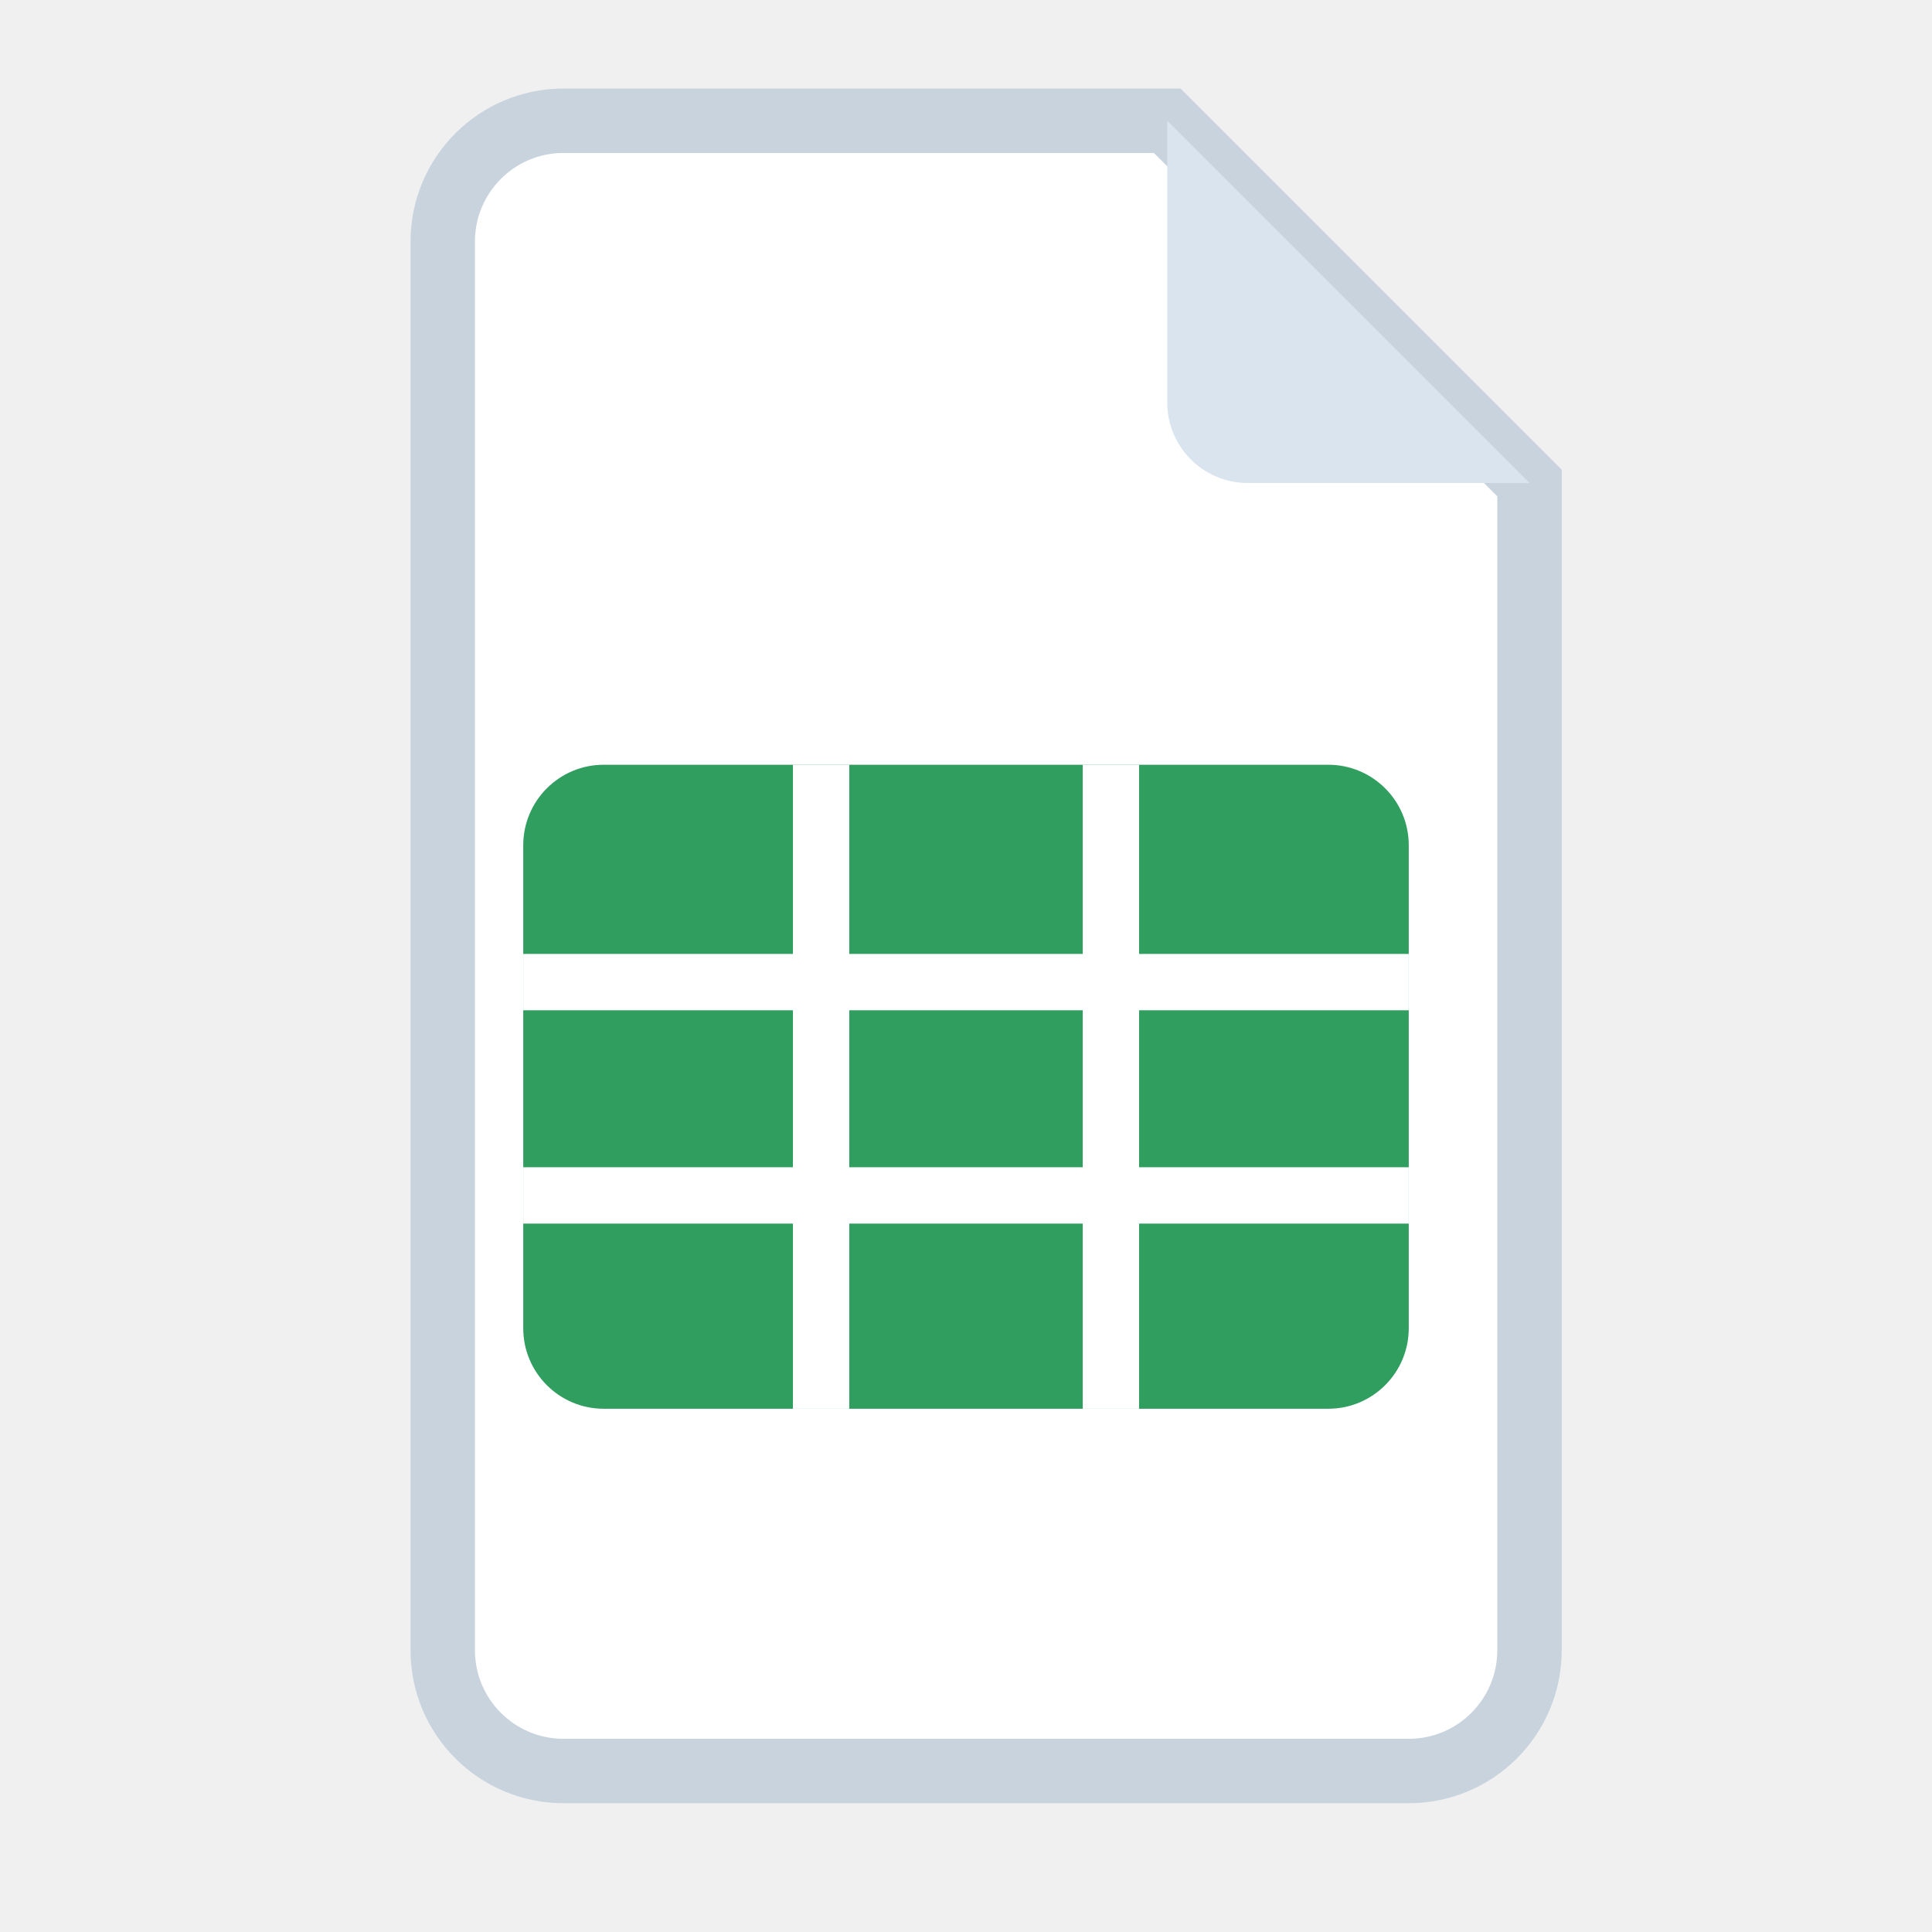
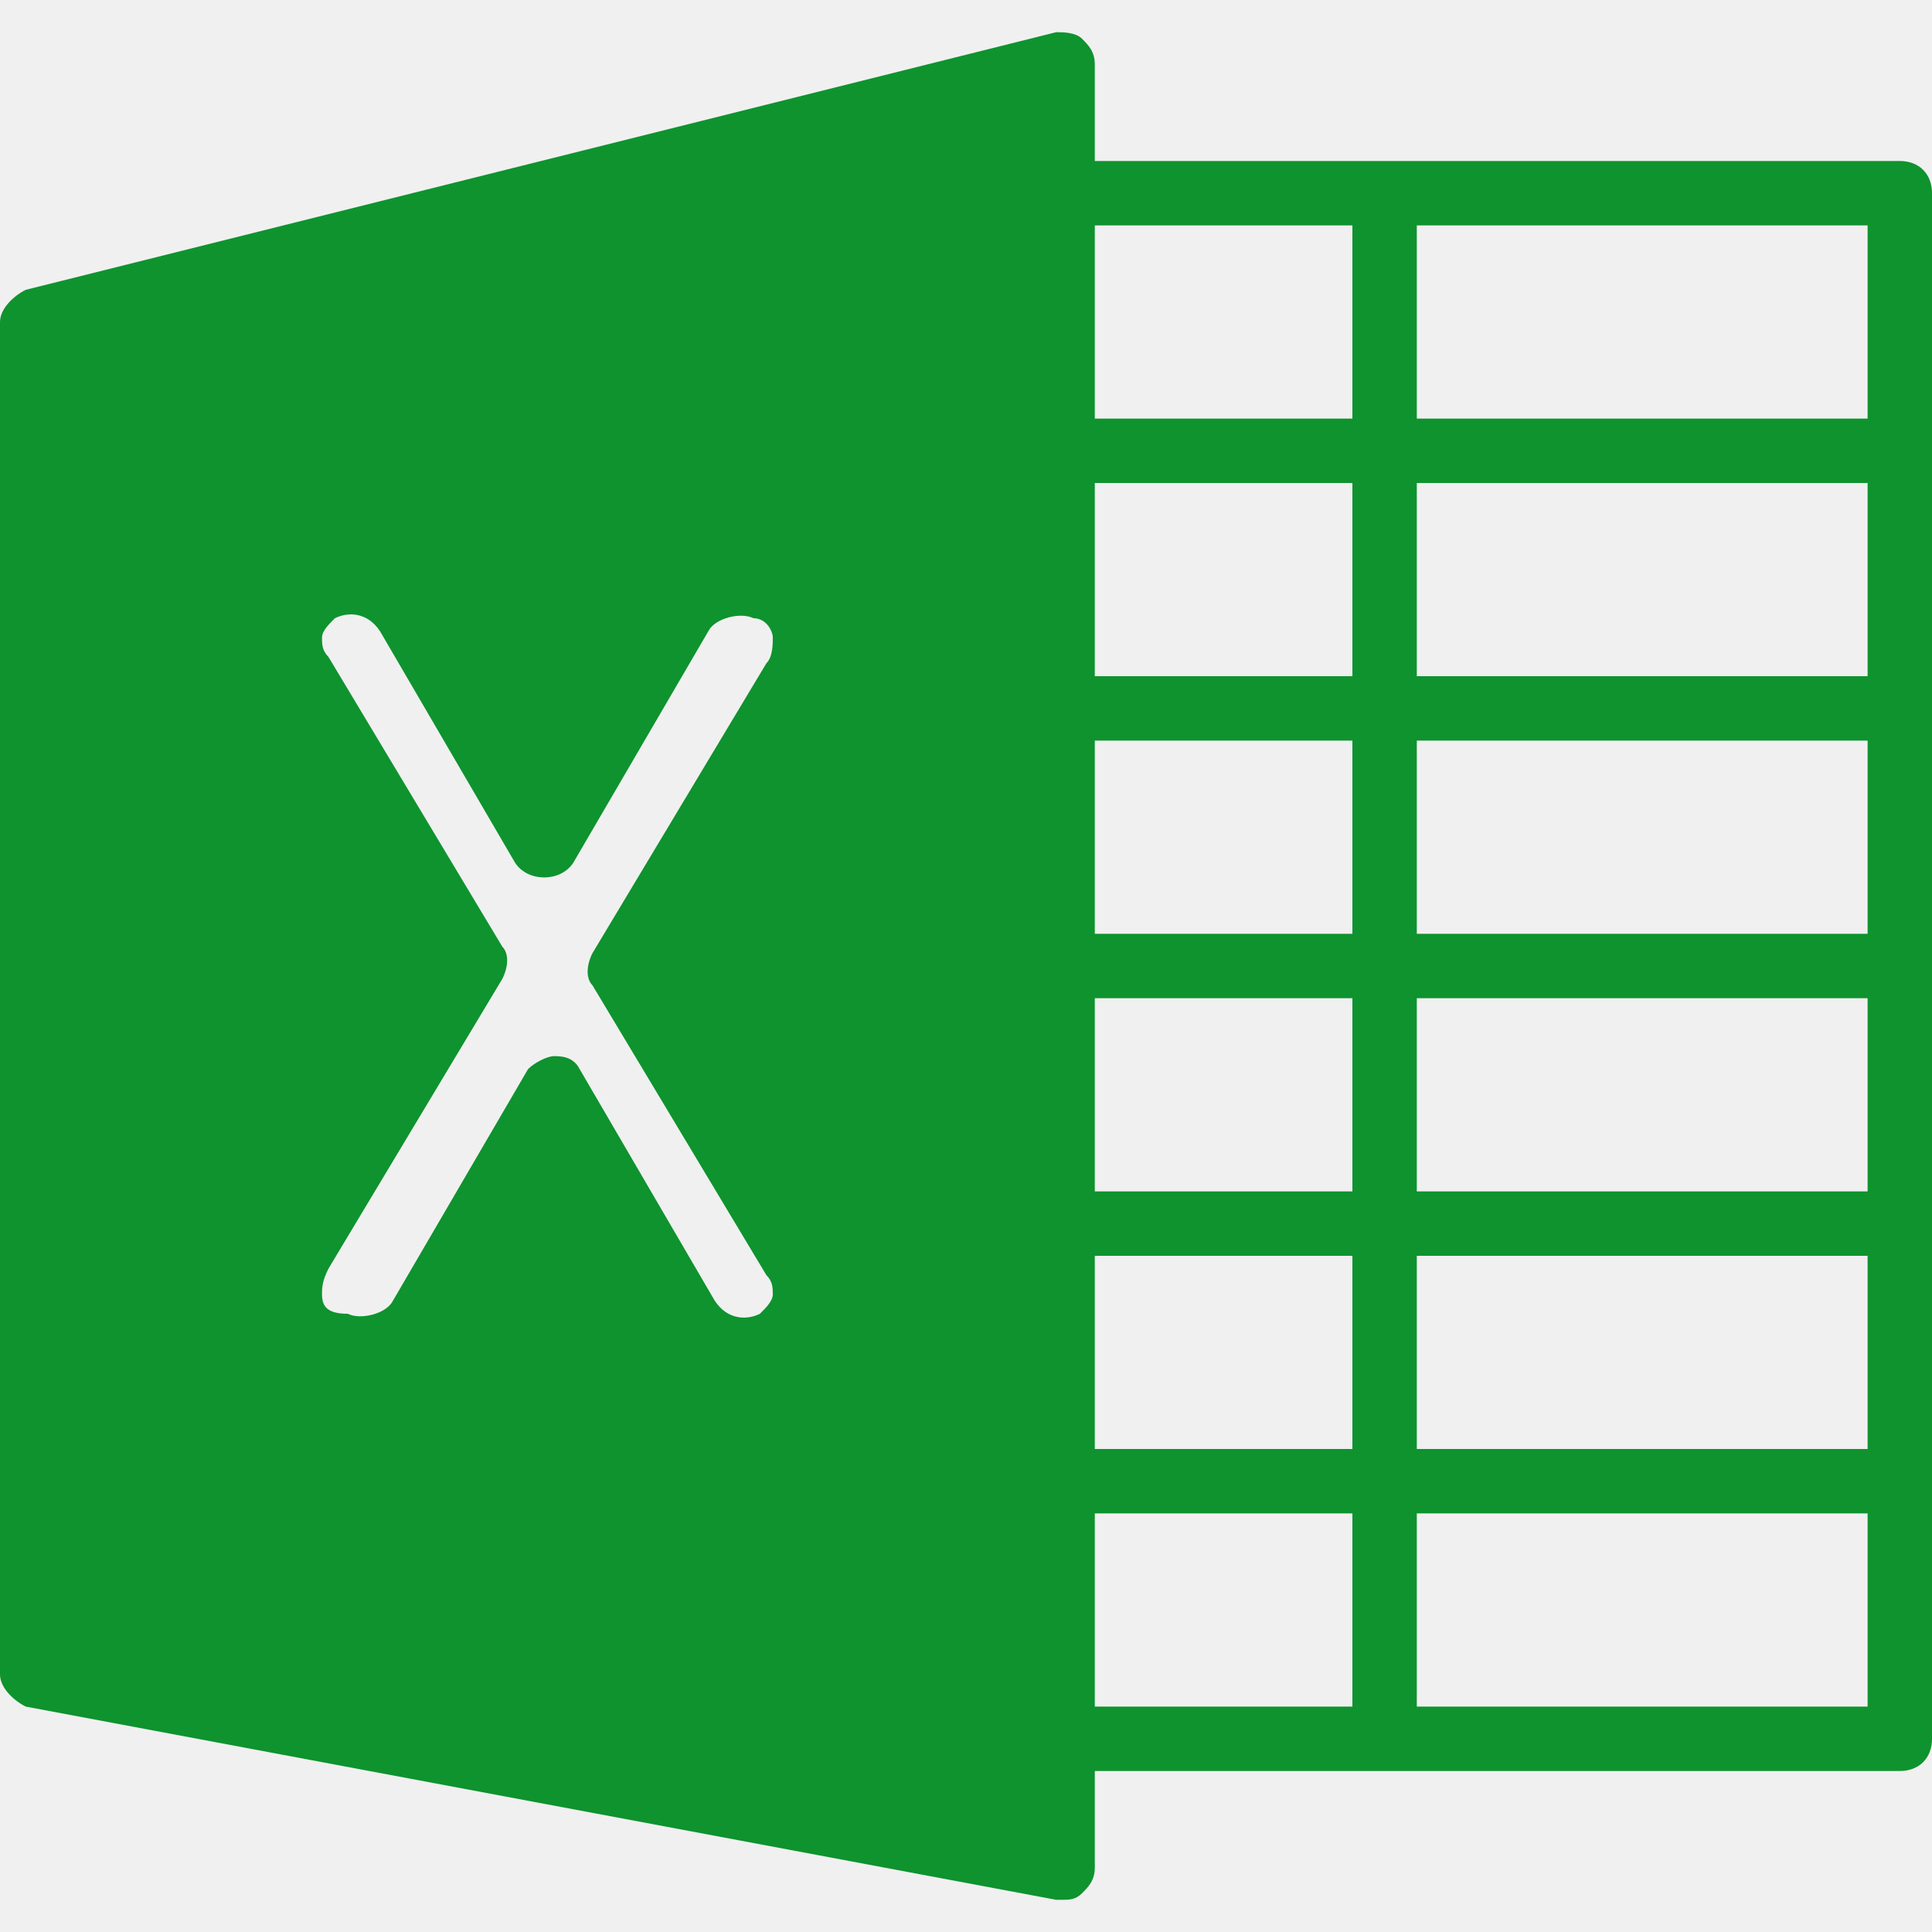
- <svg xmlns="http://www.w3.org/2000/svg" viewBox="0 0 48 48">
-   <path d="M11 6a3 3 0 0 1 3-3h15l9 9v29a3 3 0 0 1-3 3H14a3 3 0 0 1-3-3z" fill="#fff" stroke="#c8d3de" stroke-width="1.6" />
-   <path d="M29 3l9 9h-7a2 2 0 0 1-2-2z" fill="#d9e4ee" />
-   <rect x="13" y="19" width="22" height="16" rx="2" fill="#2f9e5f" />
-   <path d="M13 24.4h22M13 29.7h22M20.4 19v16M27.6 19v16" stroke="#fff" stroke-width="1.4" />
+ <svg xmlns="http://www.w3.org/2000/svg" t="1791876322183" class="icon" viewBox="0 0 1024 1024" version="1.1" p-id="10587" width="200" height="200">
+   <path d="M1006.933 85.333H580.267V34.133c0-6.827-3.413-10.24-6.827-13.653s-10.24-3.413-13.653-3.413l-546.133 136.533c-6.827 3.413-13.653 10.24-13.653 17.067v716.8c0 6.827 6.827 13.653 13.653 17.067l546.133 102.4h3.413c3.413 0 6.827 0 10.24-3.413 3.413-3.413 6.827-6.827 6.827-13.653v-51.2h426.667c10.24 0 17.067-6.827 17.067-17.067V102.4c0-10.24-6.827-17.067-17.067-17.067z m-17.067 682.667h-238.933v-102.4h238.933v102.4zM174.08 672.427l92.16-153.6c3.413-6.827 3.413-13.653 0-17.067l-92.16-153.6C170.667 344.747 170.667 341.333 170.667 337.92s3.413-6.827 6.827-10.24c6.827-3.413 17.067-3.413 23.893 6.827L273.067 457.387c6.827 10.24 23.893 10.24 30.72 0L375.467 334.507c3.413-6.827 17.067-10.24 23.893-6.827 6.827 0 10.24 6.827 10.24 10.24 0 3.413 0 10.24-3.413 13.653l-92.16 153.6c-3.413 6.827-3.413 13.653 0 17.067l92.16 153.6c3.413 3.413 3.413 6.827 3.413 10.24s-3.413 6.827-6.827 10.24c-6.827 3.413-17.067 3.413-23.893-6.827L307.2 566.613c-3.413-6.827-10.24-6.827-13.653-6.827s-10.24 3.413-13.653 6.827l-71.68 122.88c-3.413 6.827-17.067 10.24-23.893 6.827-10.24 0-13.653-3.413-13.653-10.24 0-3.413 0-6.827 3.413-13.653zM580.267 529.067h136.533v102.4h-136.533v-102.4z m0-34.133v-102.4h136.533v102.4h-136.533z m170.667-102.4h238.933v102.4h-238.933v-102.4z m238.933-34.133h-238.933v-102.4h238.933v102.4z m-273.067 0h-136.533v-102.4h136.533v102.4z m-136.533 307.2h136.533v102.4h-136.533v-102.4z m170.667-34.133v-102.4h238.933v102.4h-238.933z m238.933-512v102.4h-238.933v-102.4h238.933z m-273.067 0v102.4h-136.533v-102.4h136.533z m-136.533 682.667h136.533v102.4h-136.533v-102.4z m409.6 102.4h-238.933v-102.4h238.933v102.4z" fill="#0e932e" p-id="10588" />
</svg>
